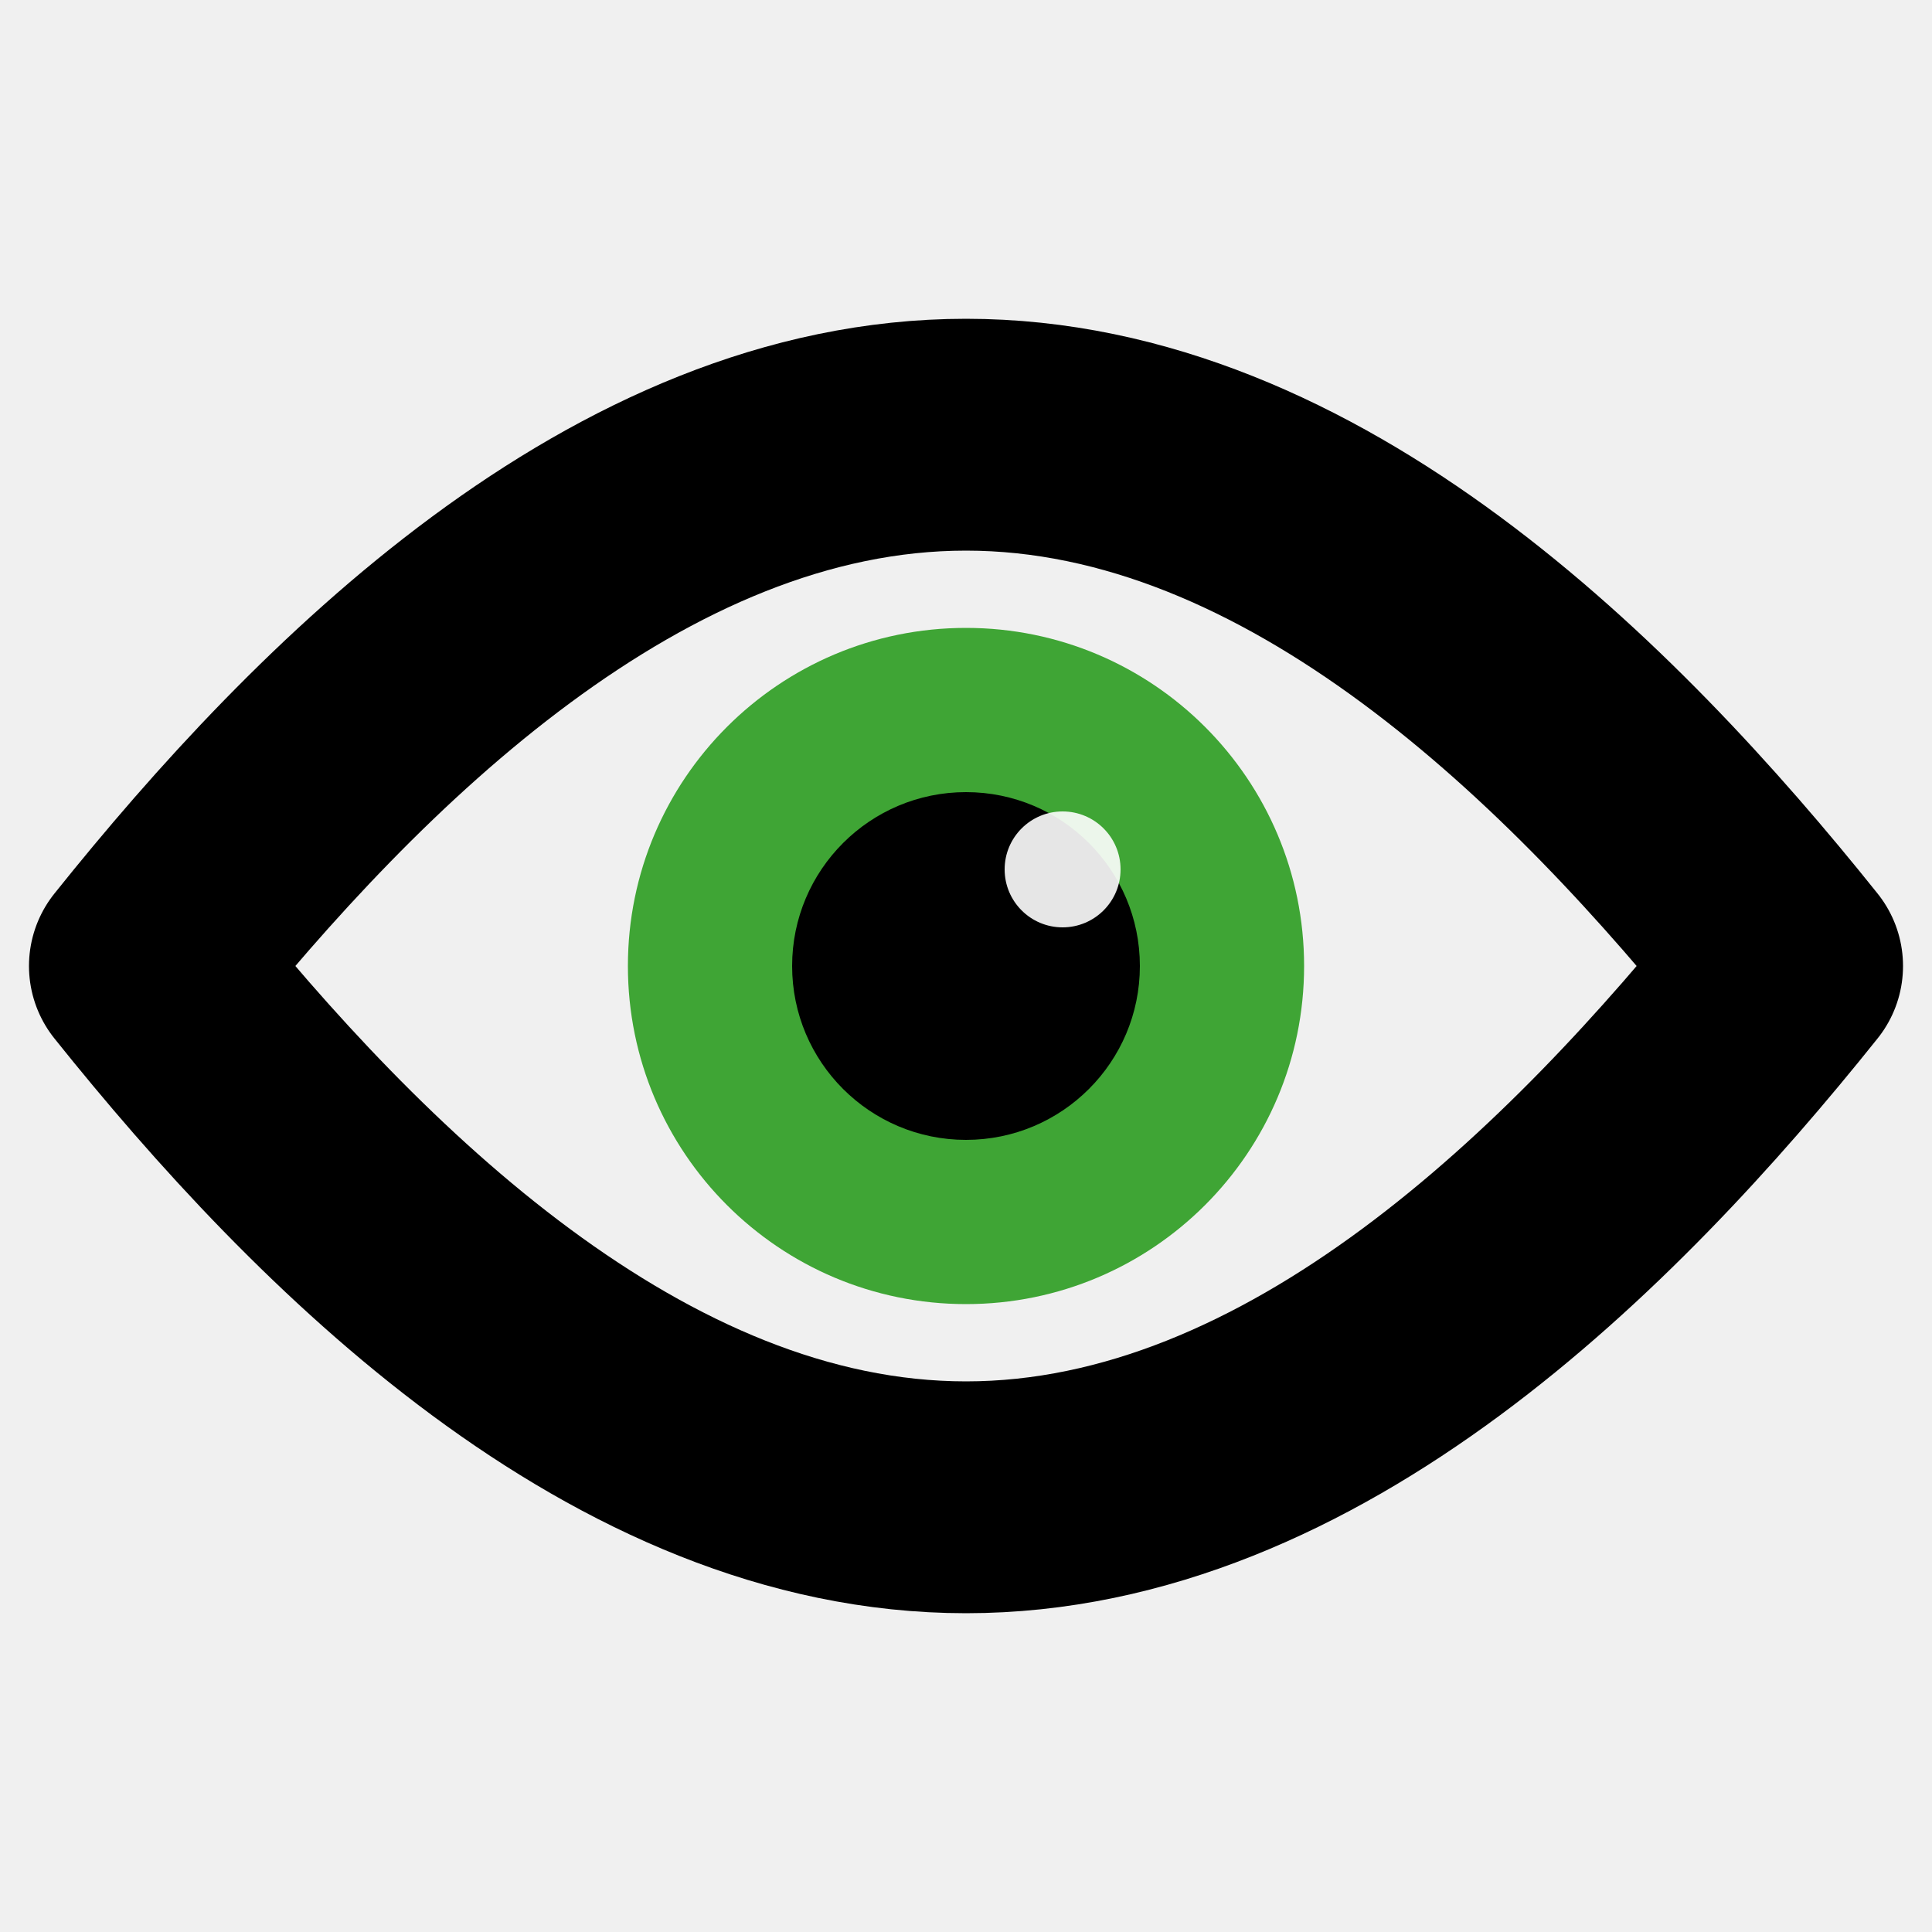
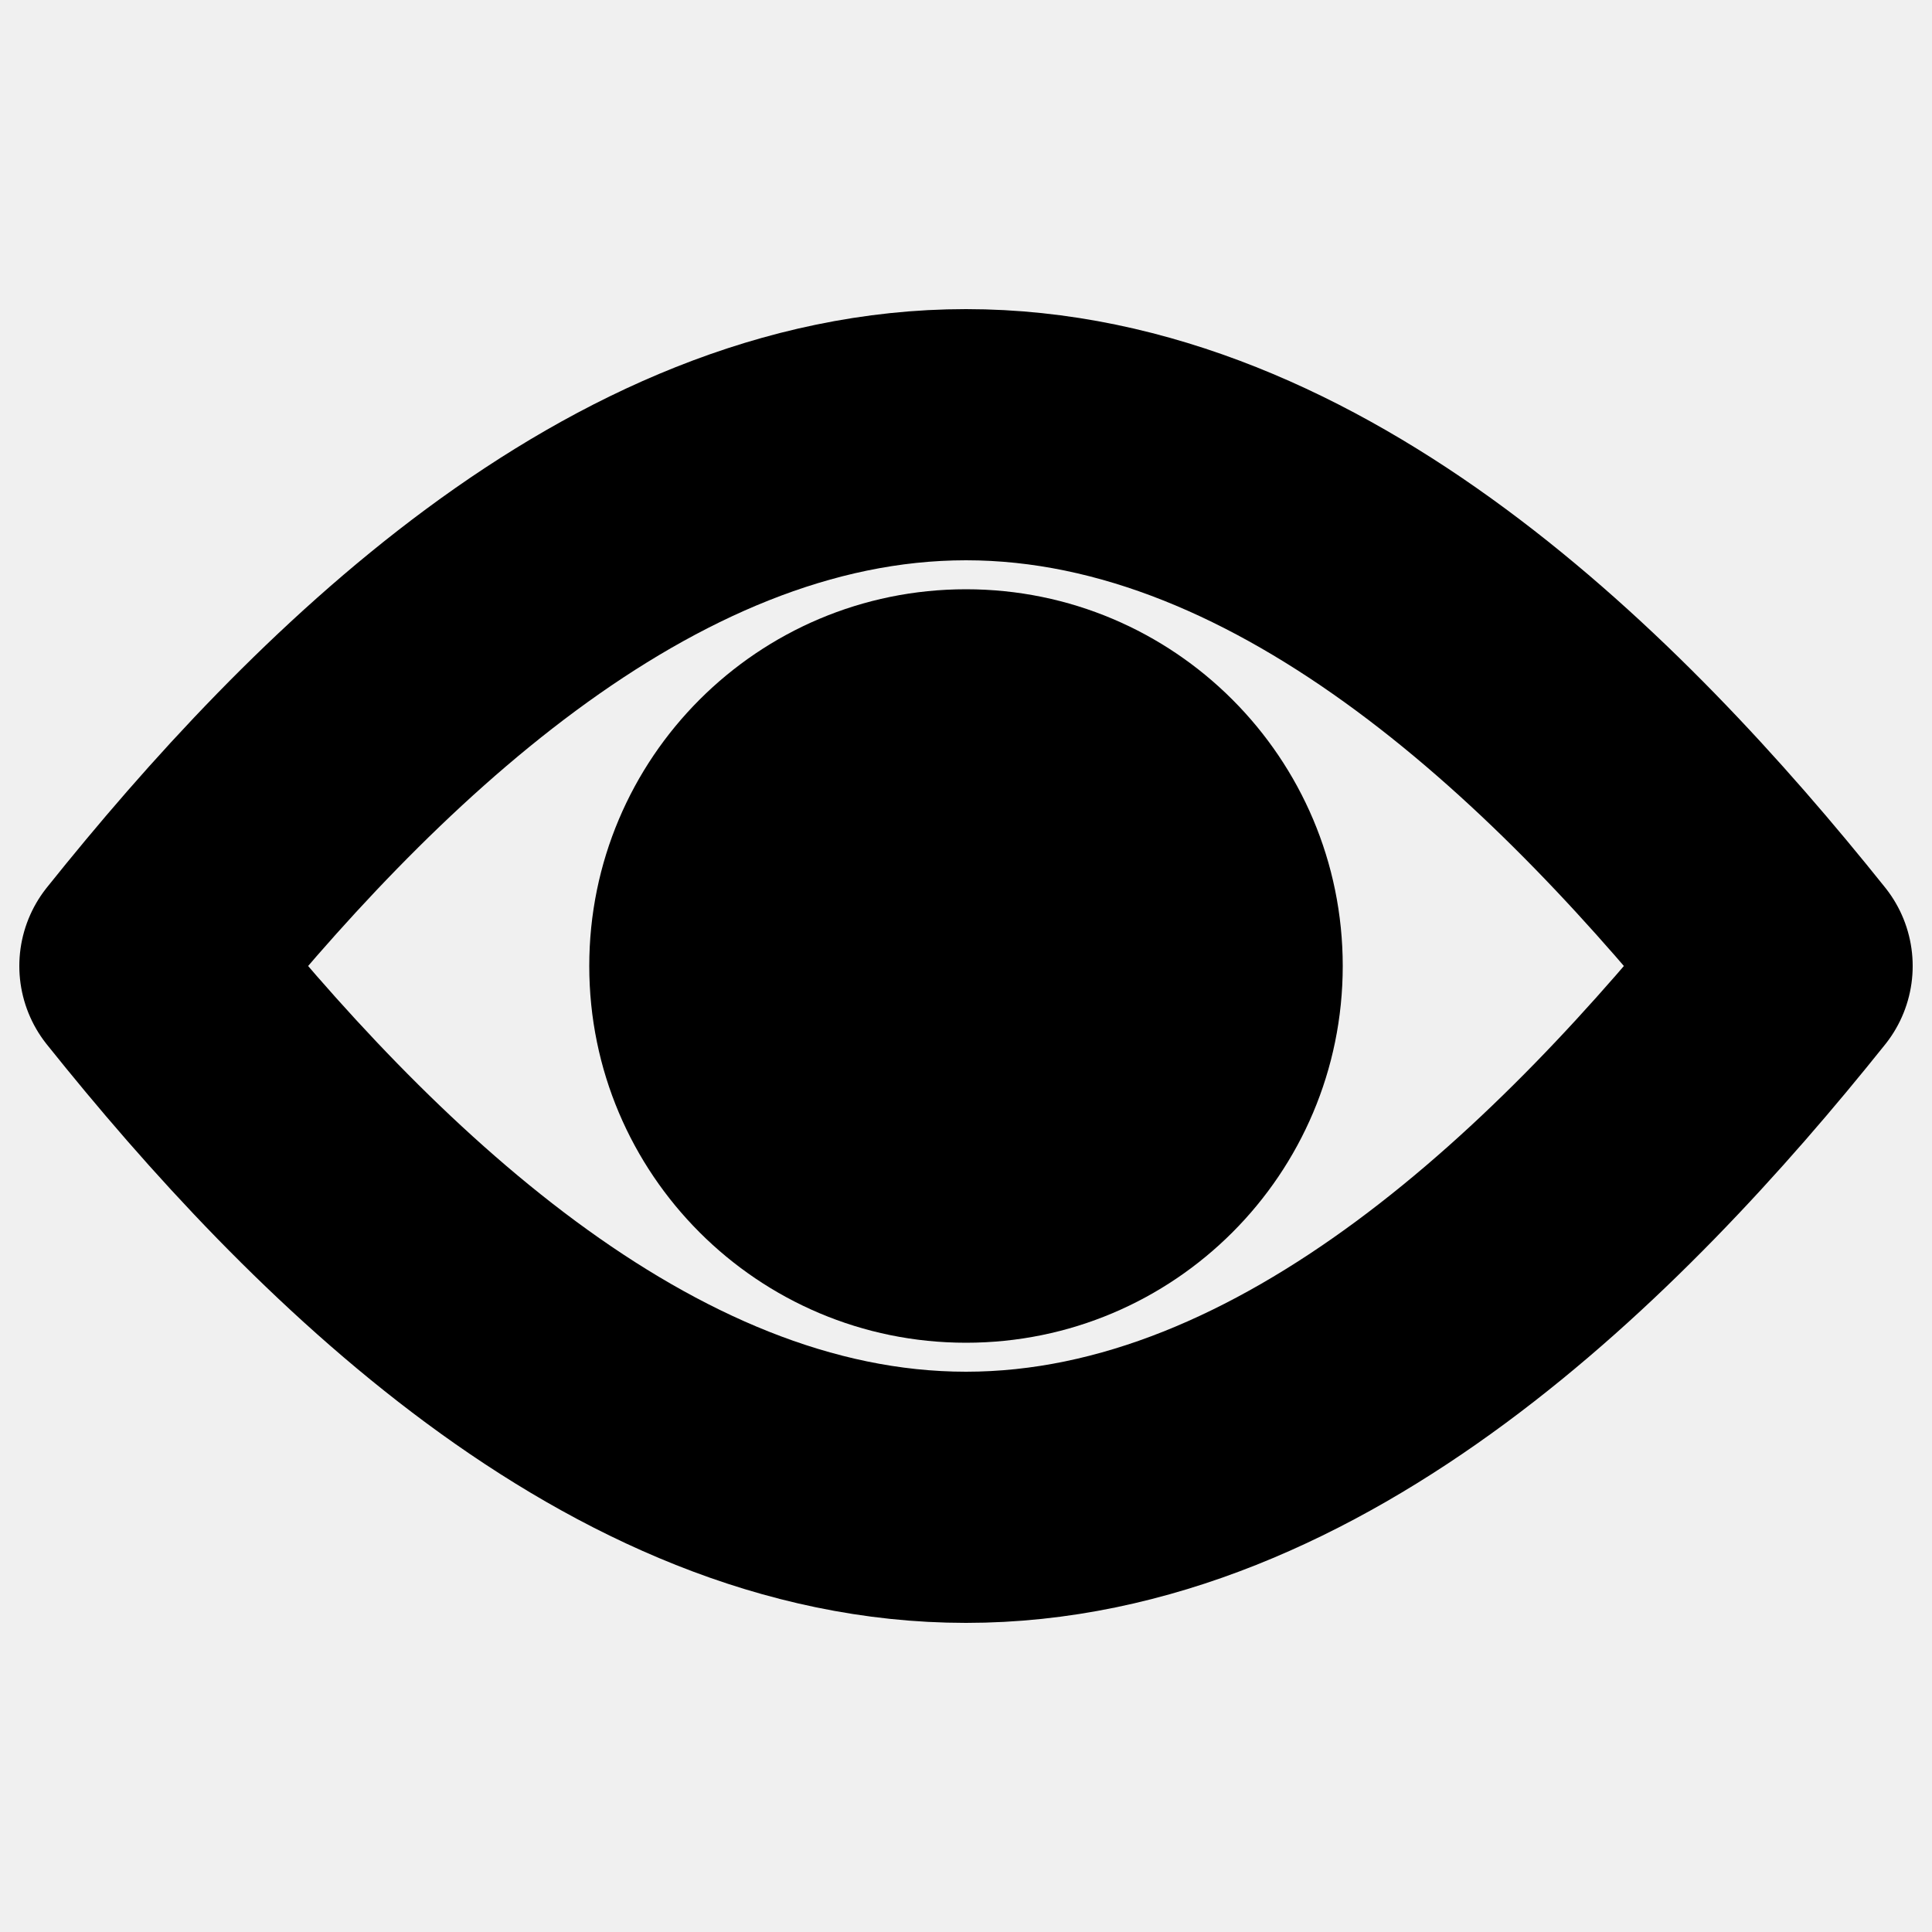
<svg xmlns="http://www.w3.org/2000/svg" width="20" height="20" viewBox="0 0 20 20" fill="none">
-   <path d="M 10 4.5 C 6.5 4.5 3.5 7.5 1.5 10 C 3.5 12.5 6.5 15.5 10 15.5 C 13.5 15.5 16.5 12.5 18.5 10 C 16.5 7.5 13.5 4.5 10 4.5 Z" stroke="currentColor" stroke-width="2.4" fill="none" stroke-linecap="round" stroke-linejoin="round" />
-   <circle cx="10" cy="10" r="3.5" fill="#3FA535" />
-   <circle cx="10" cy="10" r="1.8" fill="currentColor" />
-   <circle cx="11" cy="9" r="0.6" fill="white" opacity="0.9" />
+   <path d="M10 4.5C6.5 4.5 3.5 7.5 1.5 10C3.5 12.5 6.5 15.5 10 15.5C13.5 15.5 16.5 12.5 18.5 10C16.5 7.5 13.5 4.5 10 4.5Z" stroke="currentColor" stroke-width="2.6" fill="none" stroke-linecap="round" stroke-linejoin="round" />
+   <circle cx="10" cy="10" r="3.9" fill="currentColor" />
</svg>
